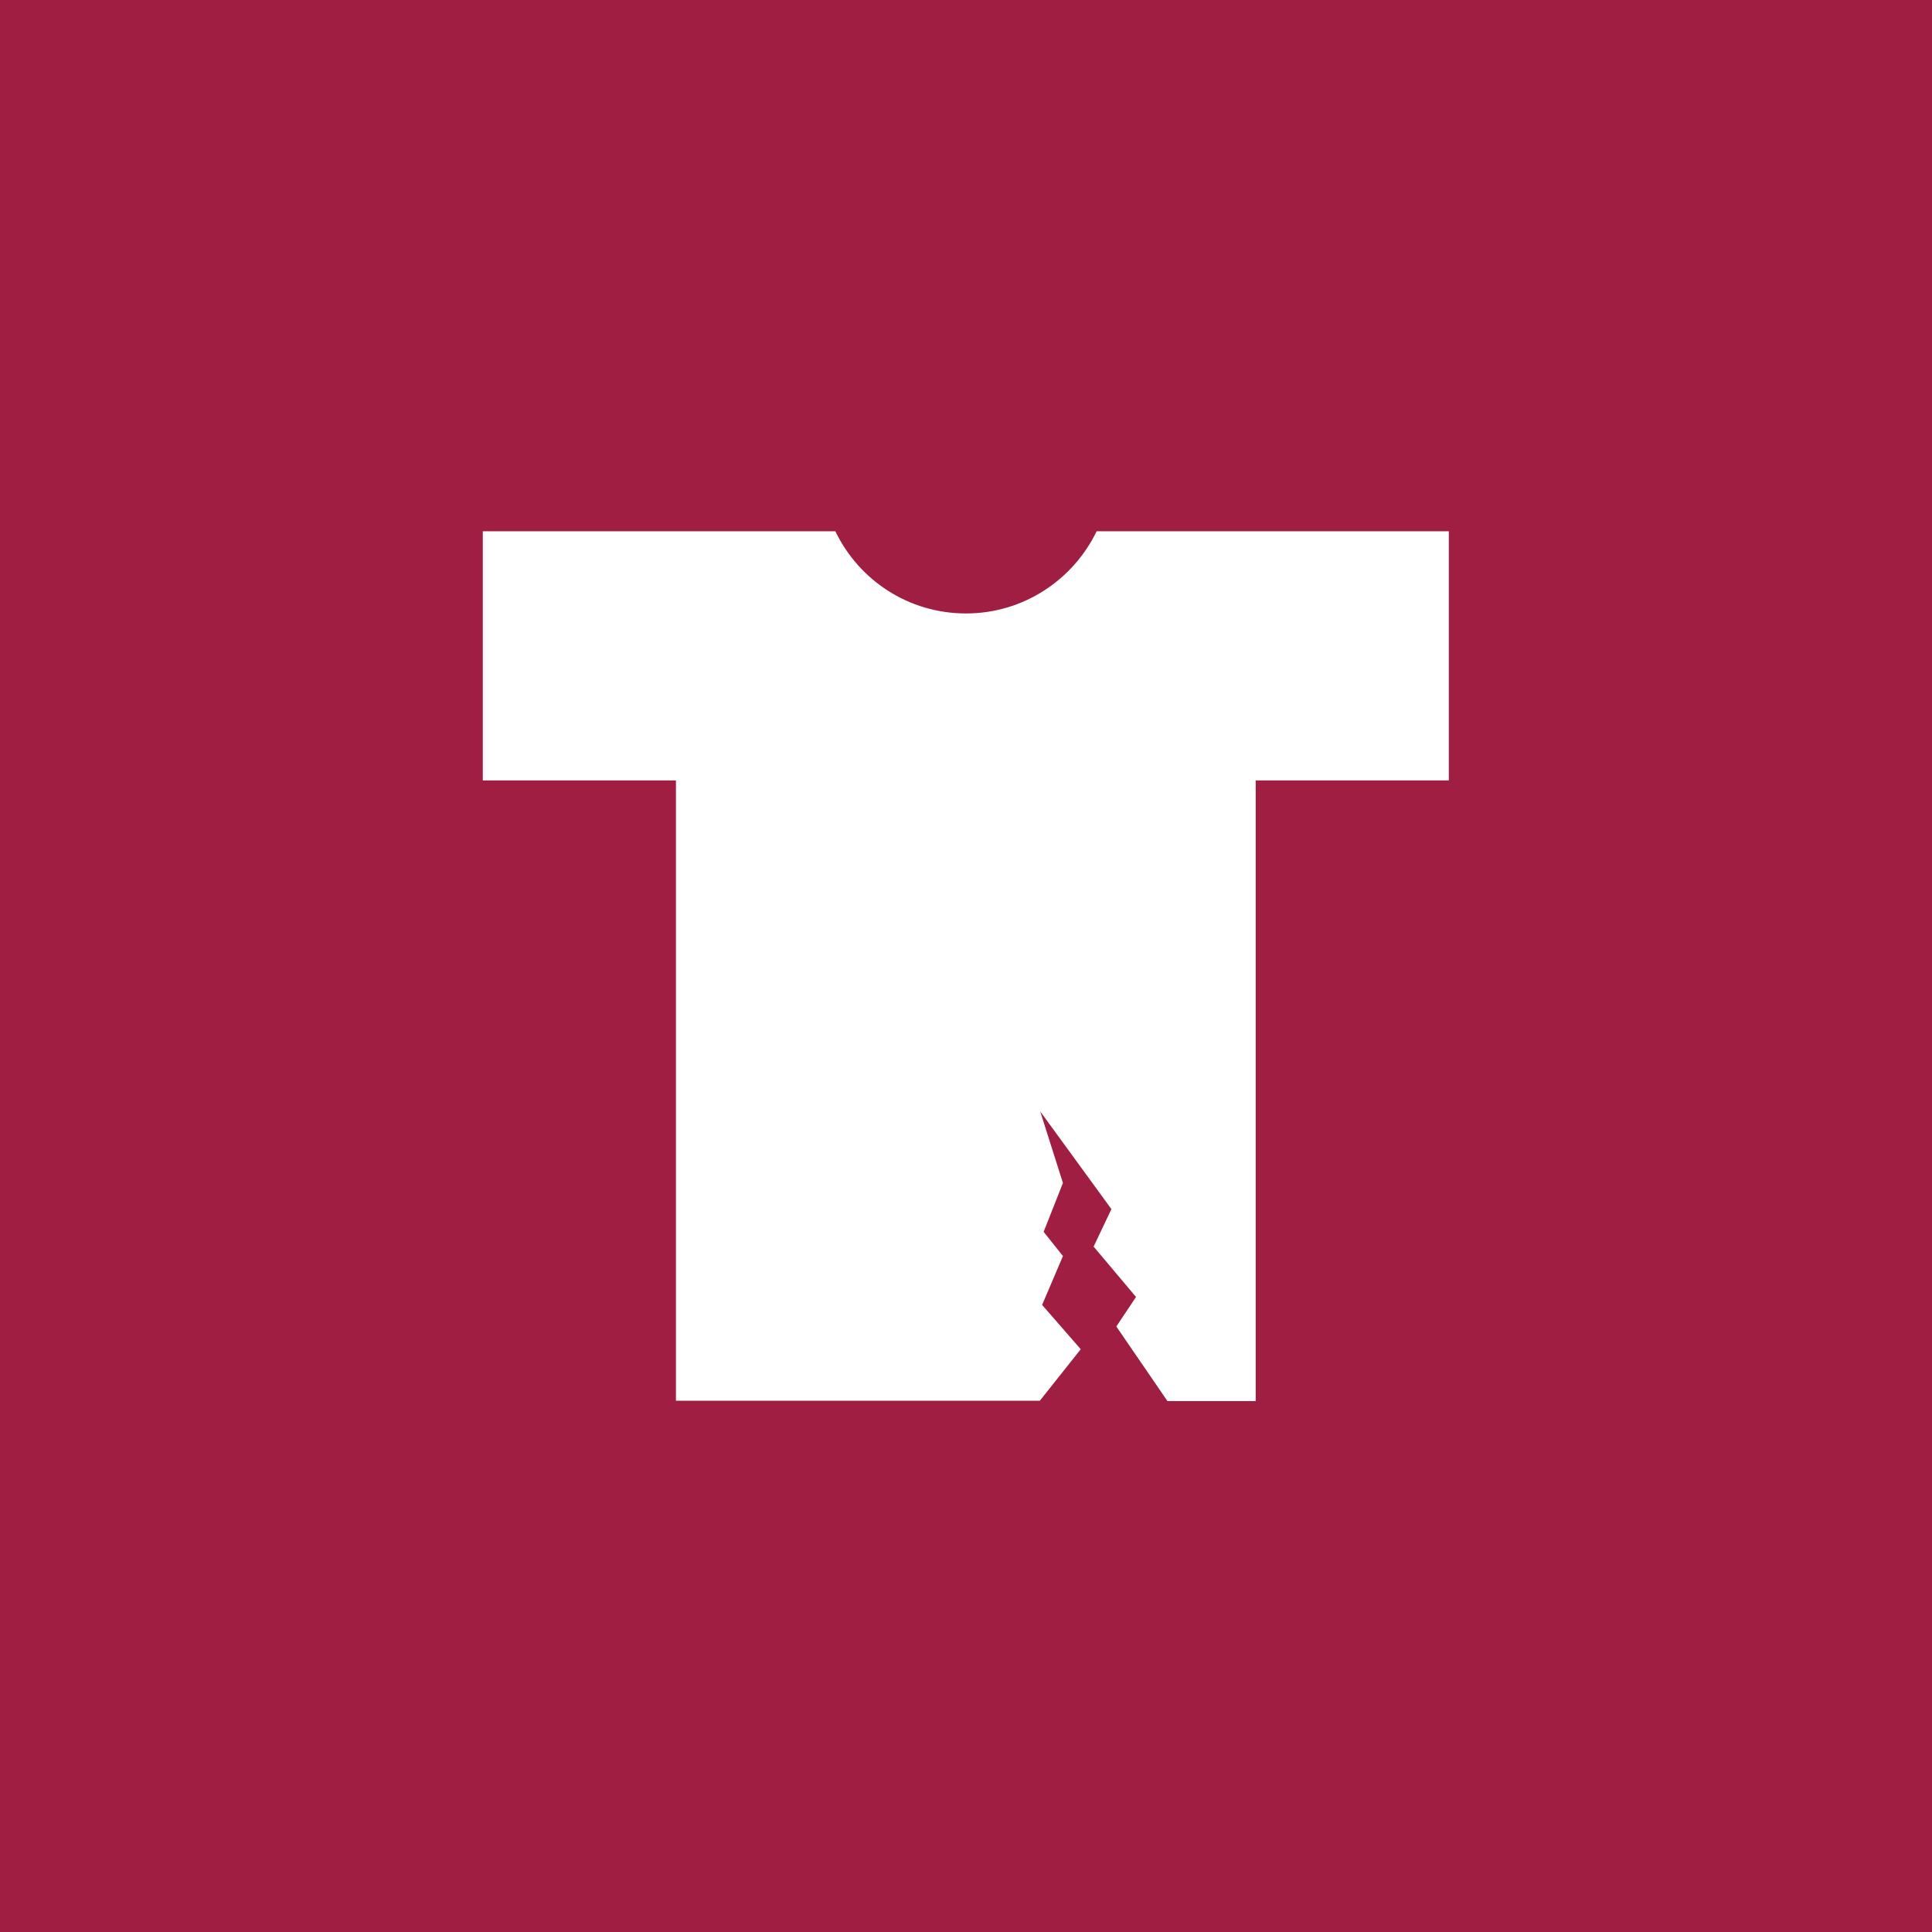
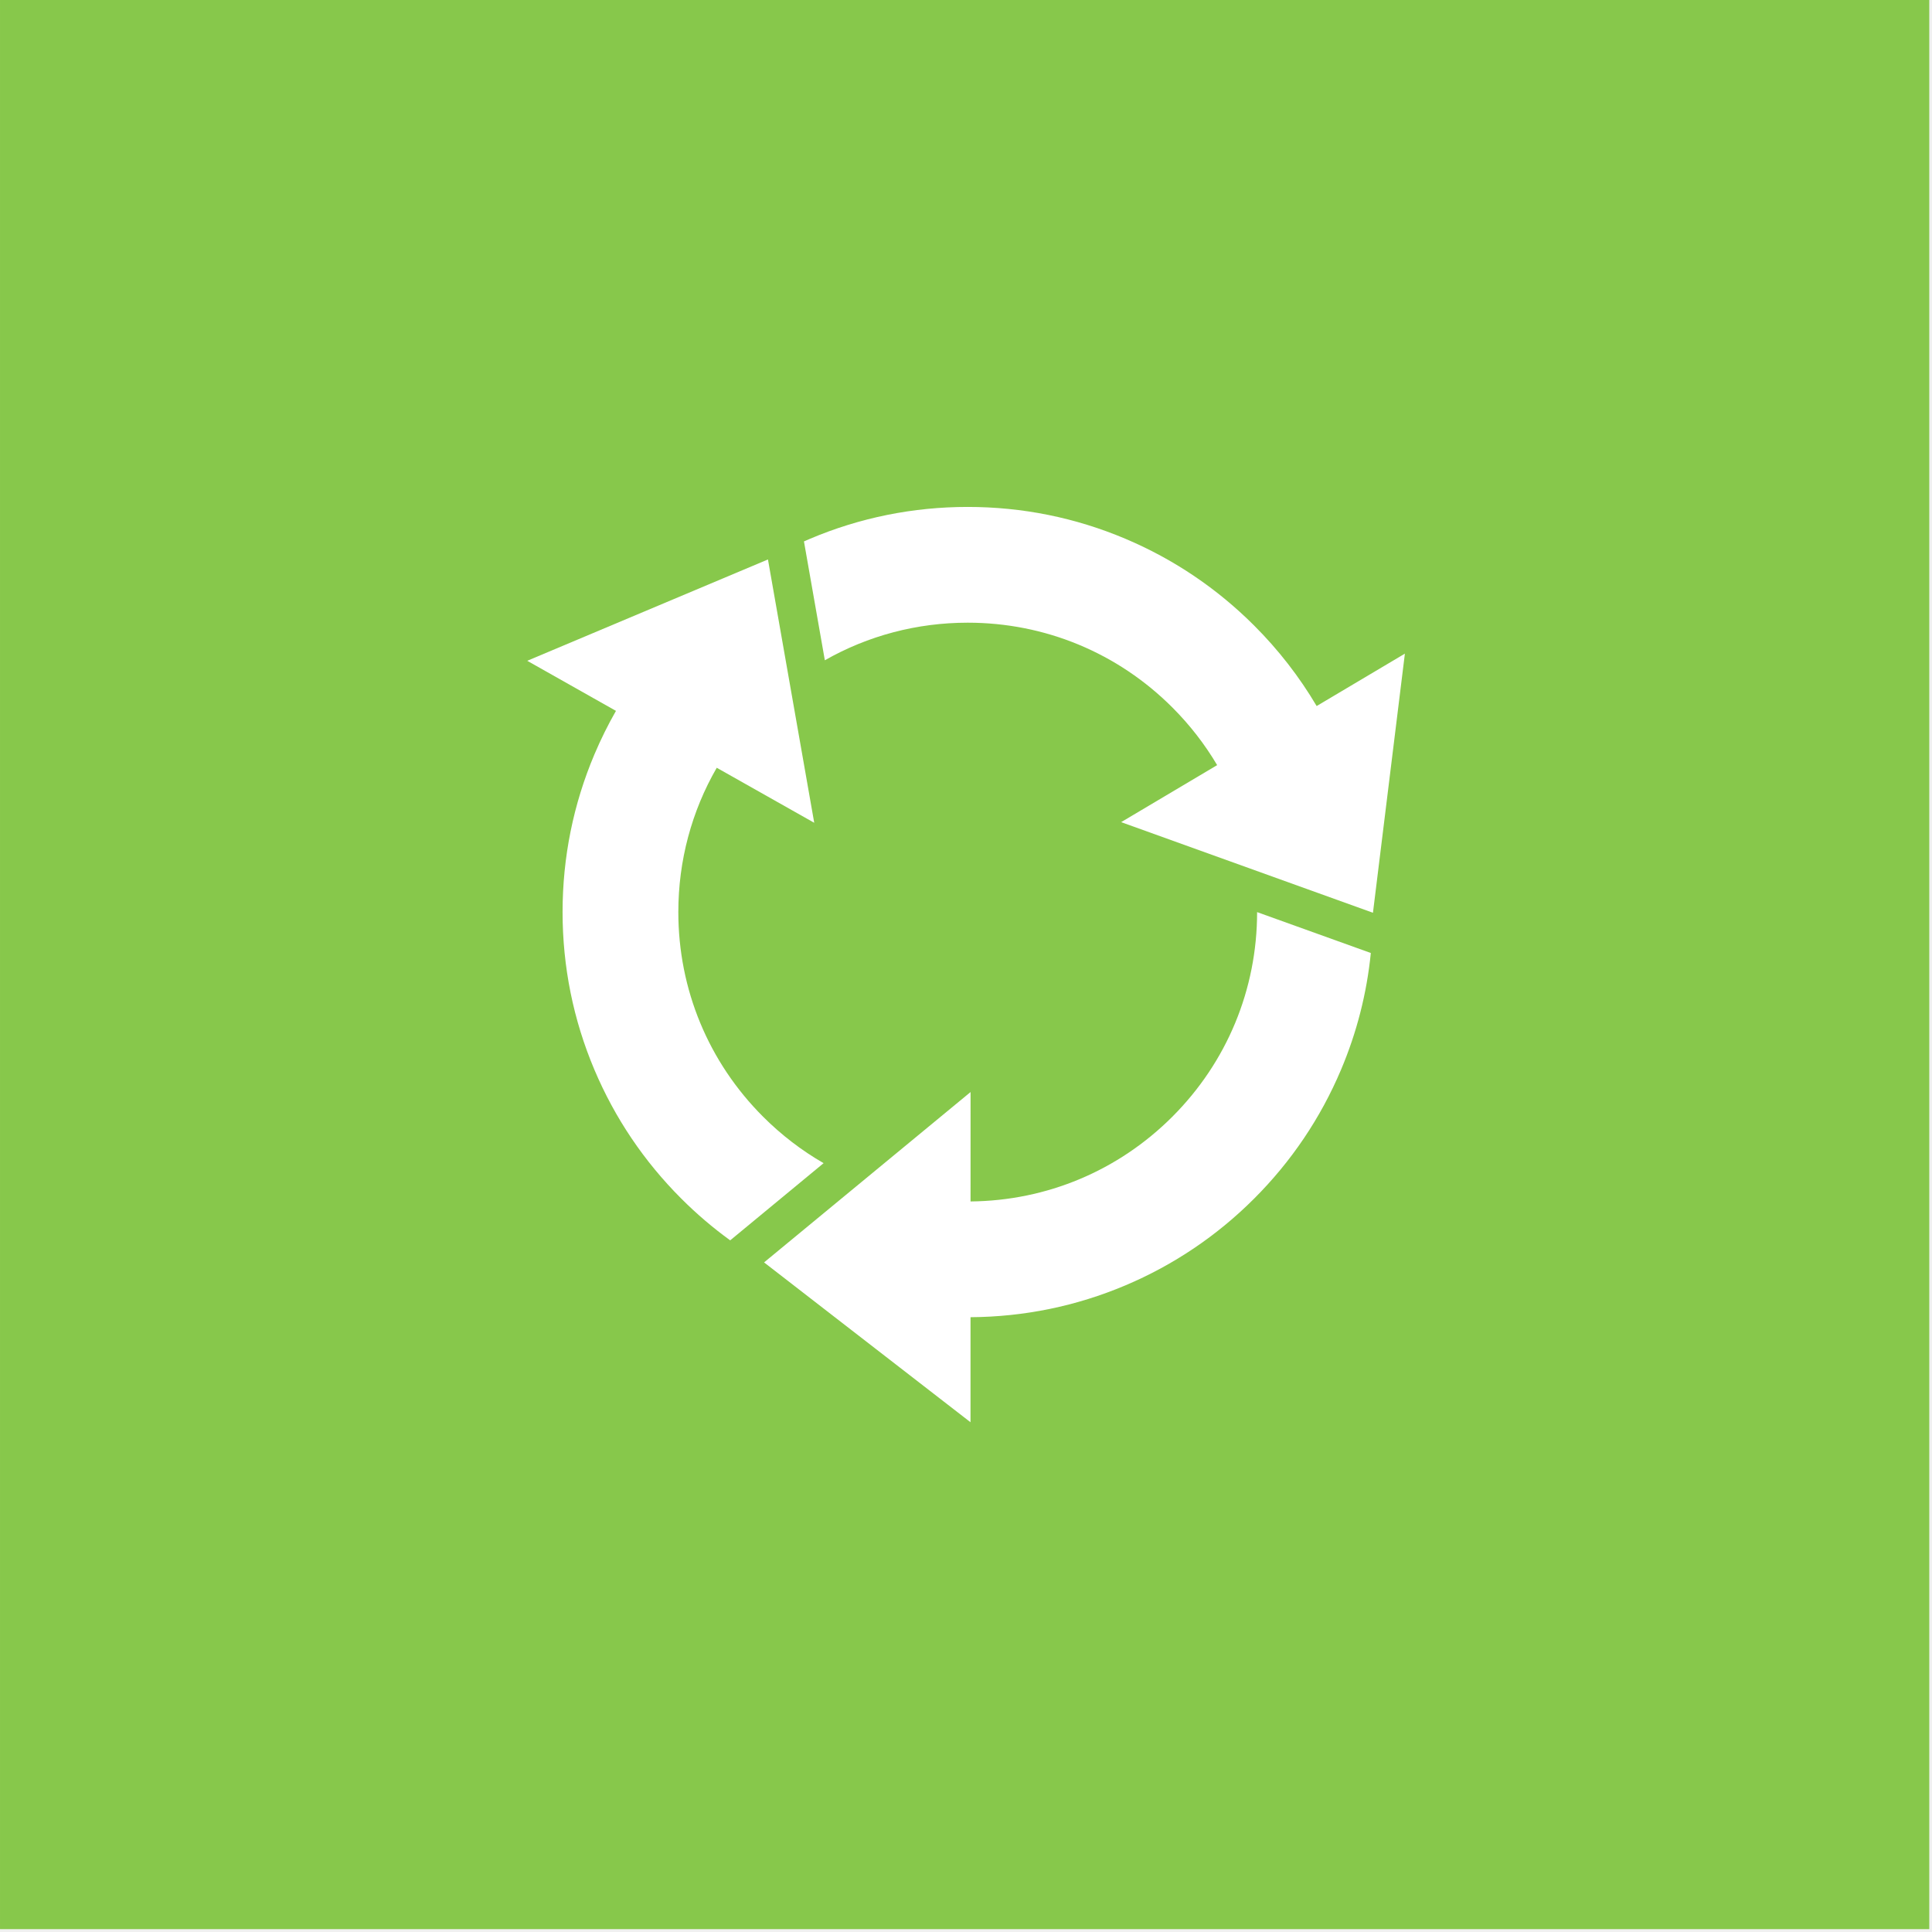
- <svg xmlns="http://www.w3.org/2000/svg" version="1.1" x="0px" y="0px" width="510.2px" height="510.2px" viewBox="0 0 510.2 510.2" style="enable-background:new 0 0 510.2 510.2;" xml:space="preserve">
-   <style type="text/css">
- 	.st0{fill:#A01E41;}
- 	.st1{display:none;}
- 	.st2{display:inline;fill:#FFFFFF;}
- 	.st3{fill:#FFFFFF;}
- </style>
+ <svg xmlns="http://www.w3.org/2000/svg" width="510" height="510" viewBox="0 0 510 510">
  <g id="baggrund">
-     <g>
-       <rect x="0" y="0" class="st0" width="510.2" height="510.2" />
+     <g id="Group">
+       <path id="Path" fill="#87c84b" stroke="none" d="M 509.28 509.241 L 0.002 509.241 L 0.002 -0.036 L 509.28 -0.036 L 509.28 509.241 Z" />
    </g>
  </g>
-   <g id="fraktion" class="st1">
-     <path class="st2" d="M72.5,420.1v36.7h-6.5v-36.7h-9.8v-6.1h26.1v6.1H72.5z" />
-     <path class="st2" d="M113.1,420.1H96v10.3h16.6v6.1H96v14.3h17.1v6.1H89.5v-42.7h23.6V420.1z" />
-     <path class="st2" d="M127,431.1l16.6-17.1h8.6l-19.3,19.4l19.4,23.4h-8.6l-15.4-19l-1.3,1.3v17.7h-6.5v-42.7h6.5V431.1z" />
-     <path class="st2" d="M180.7,420.4l-5.2,3.1c-1-1.7-1.9-2.8-2.8-3.3c-0.9-0.6-2.1-0.9-3.6-0.9c-1.8,0-3.3,0.5-4.5,1.5   c-1.2,1-1.8,2.3-1.8,3.8c0,2.1,1.6,3.8,4.7,5l4.3,1.7c3.5,1.4,6,3.1,7.6,5.1c1.6,2,2.4,4.5,2.4,7.4c0,3.9-1.3,7.2-3.9,9.8   c-2.6,2.6-5.9,3.9-9.8,3.9c-3.7,0-6.8-1.1-9.2-3.3c-2.4-2.2-3.9-5.3-4.5-9.3l6.5-1.4c0.3,2.5,0.8,4.2,1.6,5.2   c1.3,1.8,3.3,2.8,5.8,2.8c2,0,3.7-0.7,5-2c1.3-1.3,2-3.1,2-5.1c0-0.8-0.1-1.6-0.3-2.3c-0.2-0.7-0.6-1.3-1.1-1.9   c-0.5-0.6-1.1-1.1-1.9-1.6c-0.8-0.5-1.7-1-2.8-1.5l-4.1-1.7c-5.9-2.5-8.8-6.1-8.8-10.8c0-3.2,1.2-5.9,3.7-8.1   c2.5-2.2,5.5-3.3,9.2-3.3C174,413.2,177.9,415.6,180.7,420.4z" />
-     <path class="st2" d="M202.5,420.1v36.7h-6.5v-36.7h-9.8v-6.1h26.1v6.1H202.5z" />
-     <path class="st2" d="M226.7,414.1v42.7h-6.5v-42.7H226.7z" />
-     <path class="st2" d="M240.9,414.1v36.7h12.6v6.1h-19v-42.7H240.9z" />
-     <path class="st2" d="M288.3,446.4H270l-4.8,10.4h-6.9l21.2-45.4l20.4,45.4h-7.1L288.3,446.4z M285.7,440.4l-6.3-14.5l-6.6,14.5   H285.7z" />
-     <path class="st2" d="M326.6,420.1h-14.9v10.3H326v6.1h-14.4v20.3h-6.5v-42.7h21.3V420.1z" />
-     <path class="st2" d="M355.4,420.1h-14.9v10.3h14.4v6.1h-14.4v20.3H334v-42.7h21.3V420.1z" />
-     <path class="st2" d="M384.2,446.4h-18.3l-4.8,10.4h-6.9l21.2-45.4l20.4,45.4h-7.1L384.2,446.4z M381.6,440.4l-6.3-14.5l-6.6,14.5   H381.6z" />
-     <path class="st2" d="M408.5,414.1v36.7h12.6v6.1h-19v-42.7H408.5z" />
-     <path class="st2" d="M428.1,456.8v-42.7h9c4.3,0,7.7,0.4,10.2,1.3c2.7,0.8,5.1,2.2,7.3,4.2c4.4,4,6.6,9.3,6.6,15.9   c0,6.6-2.3,11.9-6.9,15.9c-2.3,2-4.7,3.4-7.3,4.2c-2.4,0.8-5.7,1.2-10,1.2H428.1z M434.5,450.7h2.9c2.9,0,5.3-0.3,7.2-0.9   c1.9-0.6,3.7-1.7,5.2-3.1c3.2-2.9,4.8-6.7,4.8-11.3c0-4.7-1.6-8.5-4.7-11.4c-2.8-2.6-7-3.9-12.5-3.9h-2.9V450.7z" />
+   <g id="fraktion">
+     <g id="g1">
+       <path id="path1" fill="#ffffff" stroke="none" visibility="hidden" d="M 138.725 433.165 L 156.355 433.165 L 156.355 434.574 C 156.355 437.779 155.977 440.617 155.222 443.085 C 154.485 445.369 153.241 447.506 151.491 449.496 C 147.53 453.954 142.492 456.183 136.376 456.183 C 130.407 456.183 125.295 454.028 121.039 449.717 C 116.784 445.388 114.656 440.193 114.656 434.132 C 114.656 427.942 116.82 422.691 121.15 418.38 C 125.479 414.052 130.748 411.887 136.956 411.887 C 140.29 411.887 143.404 412.565 146.296 413.922 C 149.06 415.28 151.777 417.484 154.448 420.536 L 149.861 424.93 C 146.361 420.269 142.096 417.938 137.067 417.938 C 132.553 417.938 128.767 419.495 125.709 422.608 C 122.651 425.667 121.122 429.499 121.122 434.104 C 121.122 438.857 122.826 442.772 126.234 445.848 C 129.421 448.704 132.875 450.132 136.597 450.132 C 139.765 450.132 142.612 449.066 145.136 446.934 C 147.659 444.784 149.069 442.212 149.364 439.216 L 138.725 439.216 L 138.725 433.165 Z" />
+       <path id="path2" fill="#ffffff" stroke="none" visibility="hidden" d="M 187.995 418.767 L 170.89 418.767 L 170.89 429.02 L 187.498 429.02 L 187.498 435.071 L 170.89 435.071 L 170.89 449.33 L 187.995 449.33 L 187.995 455.382 L 164.452 455.382 L 164.452 412.716 L 187.995 412.716 L 187.995 418.767 Z" />
+       <path id="path3" fill="#ffffff" stroke="none" visibility="hidden" d="M 196.451 455.382 L 196.451 409.814 L 227.567 442.366 L 227.567 412.716 L 234.005 412.716 L 234.005 457.979 L 202.89 425.51 L 202.89 455.382 L 196.451 455.382 Z" />
+       <path id="path4" fill="#ffffff" stroke="none" visibility="hidden" d="M 244.23 455.382 L 244.23 412.716 L 250.641 412.716 C 253.496 412.716 255.771 412.937 257.466 413.379 C 259.179 413.821 260.625 414.567 261.804 415.617 C 263.002 416.704 263.95 418.058 264.651 419.679 C 265.369 421.319 265.729 422.977 265.729 424.653 C 265.729 427.712 264.558 430.3 262.219 432.418 C 264.485 433.192 266.272 434.546 267.58 436.481 C 268.906 438.397 269.57 440.626 269.57 443.168 C 269.57 446.503 268.39 449.321 266.033 451.624 C 264.614 453.042 263.02 454.028 261.252 454.58 C 259.317 455.115 256.895 455.382 253.984 455.382 L 244.23 455.382 Z M 250.668 431.037 L 252.685 431.037 C 255.08 431.037 256.835 430.507 257.95 429.448 C 259.064 428.389 259.622 426.827 259.622 424.764 C 259.622 422.756 259.05 421.232 257.908 420.191 C 256.766 419.15 255.108 418.629 252.934 418.629 L 250.668 418.629 L 250.668 431.037 Z M 250.668 449.33 L 254.648 449.33 C 257.558 449.33 259.695 448.759 261.059 447.617 C 262.495 446.383 263.214 444.817 263.214 442.919 C 263.214 441.077 262.523 439.53 261.141 438.277 C 259.796 437.043 257.392 436.425 253.929 436.425 L 250.668 436.425 L 250.668 449.33 Z" />
+       <path id="path5" fill="#ffffff" stroke="none" visibility="hidden" d="M 292.146 437.199 L 305.355 455.382 L 297.479 455.382 L 285.293 437.917 L 284.132 437.917 L 284.132 455.382 L 277.694 455.382 L 277.694 412.716 L 285.238 412.716 C 290.875 412.716 294.946 413.775 297.452 415.893 C 300.215 418.252 301.597 421.365 301.597 425.234 C 301.597 428.255 300.731 430.853 298.999 433.026 C 297.267 435.2 294.983 436.591 292.146 437.199 Z M 284.132 432.308 L 286.177 432.308 C 292.275 432.308 295.324 429.978 295.324 425.317 C 295.324 420.951 292.358 418.767 286.426 418.767 L 284.132 418.767 L 284.132 432.308 Z" />
+       <path id="path6" fill="#ffffff" stroke="none" visibility="hidden" d="M 317.569 412.716 L 317.569 438.396 C 317.569 442.06 318.167 444.738 319.365 446.431 C 321.152 448.88 323.666 450.104 326.909 450.104 C 330.17 450.104 332.694 448.88 334.481 446.431 C 335.678 444.793 336.277 442.114 336.277 438.396 L 336.277 412.716 L 342.715 412.716 L 342.715 440.183 C 342.715 444.679 341.315 448.382 338.515 451.292 C 335.365 454.535 331.496 456.156 326.909 456.156 C 322.322 456.156 318.462 454.535 315.331 451.292 C 312.53 448.382 311.13 444.679 311.13 440.183 L 311.13 412.716 L 317.569 412.716 Z" />
+       <path id="path7" fill="#ffffff" stroke="none" visibility="hidden" d="M 374.881 433.165 L 392.511 433.165 L 392.511 434.574 C 392.511 437.779 392.133 440.617 391.378 443.085 C 390.641 445.369 389.398 447.506 387.648 449.496 C 383.686 453.954 378.648 456.183 372.532 456.183 C 366.563 456.183 361.451 454.028 357.195 449.717 C 352.94 445.388 350.812 440.193 350.812 434.132 C 350.812 427.942 352.977 422.691 357.306 418.38 C 361.635 414.052 366.904 411.887 373.112 411.887 C 376.447 411.887 379.56 412.565 382.452 413.922 C 385.216 415.28 387.933 417.484 390.605 420.536 L 386.017 424.93 C 382.517 420.269 378.252 417.938 373.223 417.938 C 368.709 417.938 364.923 419.495 361.866 422.608 C 358.807 425.667 357.278 429.499 357.278 434.104 C 357.278 438.857 358.982 442.772 362.391 445.848 C 365.577 448.704 369.032 450.132 372.753 450.132 C 375.921 450.132 378.768 449.066 381.292 446.934 C 383.816 444.784 385.225 442.212 385.52 439.216 L 374.881 439.216 L 374.881 433.165 Z" />
+     </g>
  </g>
  <g id="ikon">
-     <g>
-       <g>
-         <g>
-           <path class="st3" d="M289.6,140.3c-6.2,12.8-19.3,21.7-34.5,21.7s-28.3-8.8-34.5-21.7h-93.1v65.8h51v163.8h96.1l10.8-13.6      l-10.2-11.7l5.5-12.9l-5.1-6.4l5.1-12.9l-6-18.9l18.8,25.8l-4.7,9.9l11.2,13.3l-5.2,7.8l13.5,19.7h23.3V206.1h51v-65.8H289.6z" />
-         </g>
-       </g>
+     <g id="g2">
+       <path id="path8" fill="#ffffff" stroke="none" d="M 217.739 174.294 C 229.108 167.82 242.016 164.374 255.453 164.374 C 275.858 164.374 295.042 172.32 309.47 186.748 C 314.095 191.374 318.053 196.488 321.298 201.974 L 295.954 217.025 L 362.426 240.947 L 370.855 172.545 L 347.564 186.376 C 343.008 178.666 337.493 171.558 331.077 165.142 C 321.26 155.325 309.824 147.615 297.087 142.228 C 283.892 136.647 269.884 133.817 255.453 133.817 C 241.022 133.817 227.014 136.647 213.819 142.228 C 213.286 142.454 212.755 142.685 212.225 142.919 L 217.739 174.294 Z" />
+       <path id="path9" fill="#ffffff" stroke="none" d="M 217.411 307.046 C 211.641 303.722 206.271 299.617 201.436 294.783 C 187.008 280.354 179.062 261.17 179.062 240.765 C 179.062 227.177 182.587 214.131 189.202 202.669 L 214.937 217.195 L 202.721 147.683 L 139.176 174.432 L 162.599 187.653 C 160.485 191.348 158.589 195.177 156.916 199.132 C 151.335 212.327 148.505 226.334 148.505 240.765 C 148.505 255.197 151.335 269.204 156.916 282.399 C 162.303 295.136 170.012 306.572 179.829 316.389 C 183.869 320.429 188.186 324.11 192.752 327.42 L 217.411 307.046 Z" />
+       <path id="path10" fill="#ffffff" stroke="none" d="M 331.845 240.776 C 331.842 261.177 323.896 280.357 309.47 294.783 C 295.218 309.035 276.325 316.961 256.199 317.153 L 256.204 288.272 L 201.695 333.243 L 256.189 375.436 L 256.194 347.709 C 270.364 347.614 284.118 344.788 297.087 339.303 C 309.824 333.916 321.26 326.206 331.077 316.389 C 340.894 306.572 348.603 295.136 353.991 282.399 C 358.168 272.523 360.802 262.192 361.864 251.569 L 331.845 240.776 Z" />
    </g>
-     <g>
- 	</g>
-     <g>
- 	</g>
-     <g>
- 	</g>
-     <g>
- 	</g>
-     <g>
- 	</g>
-     <g>
- 	</g>
  </g>
</svg>
